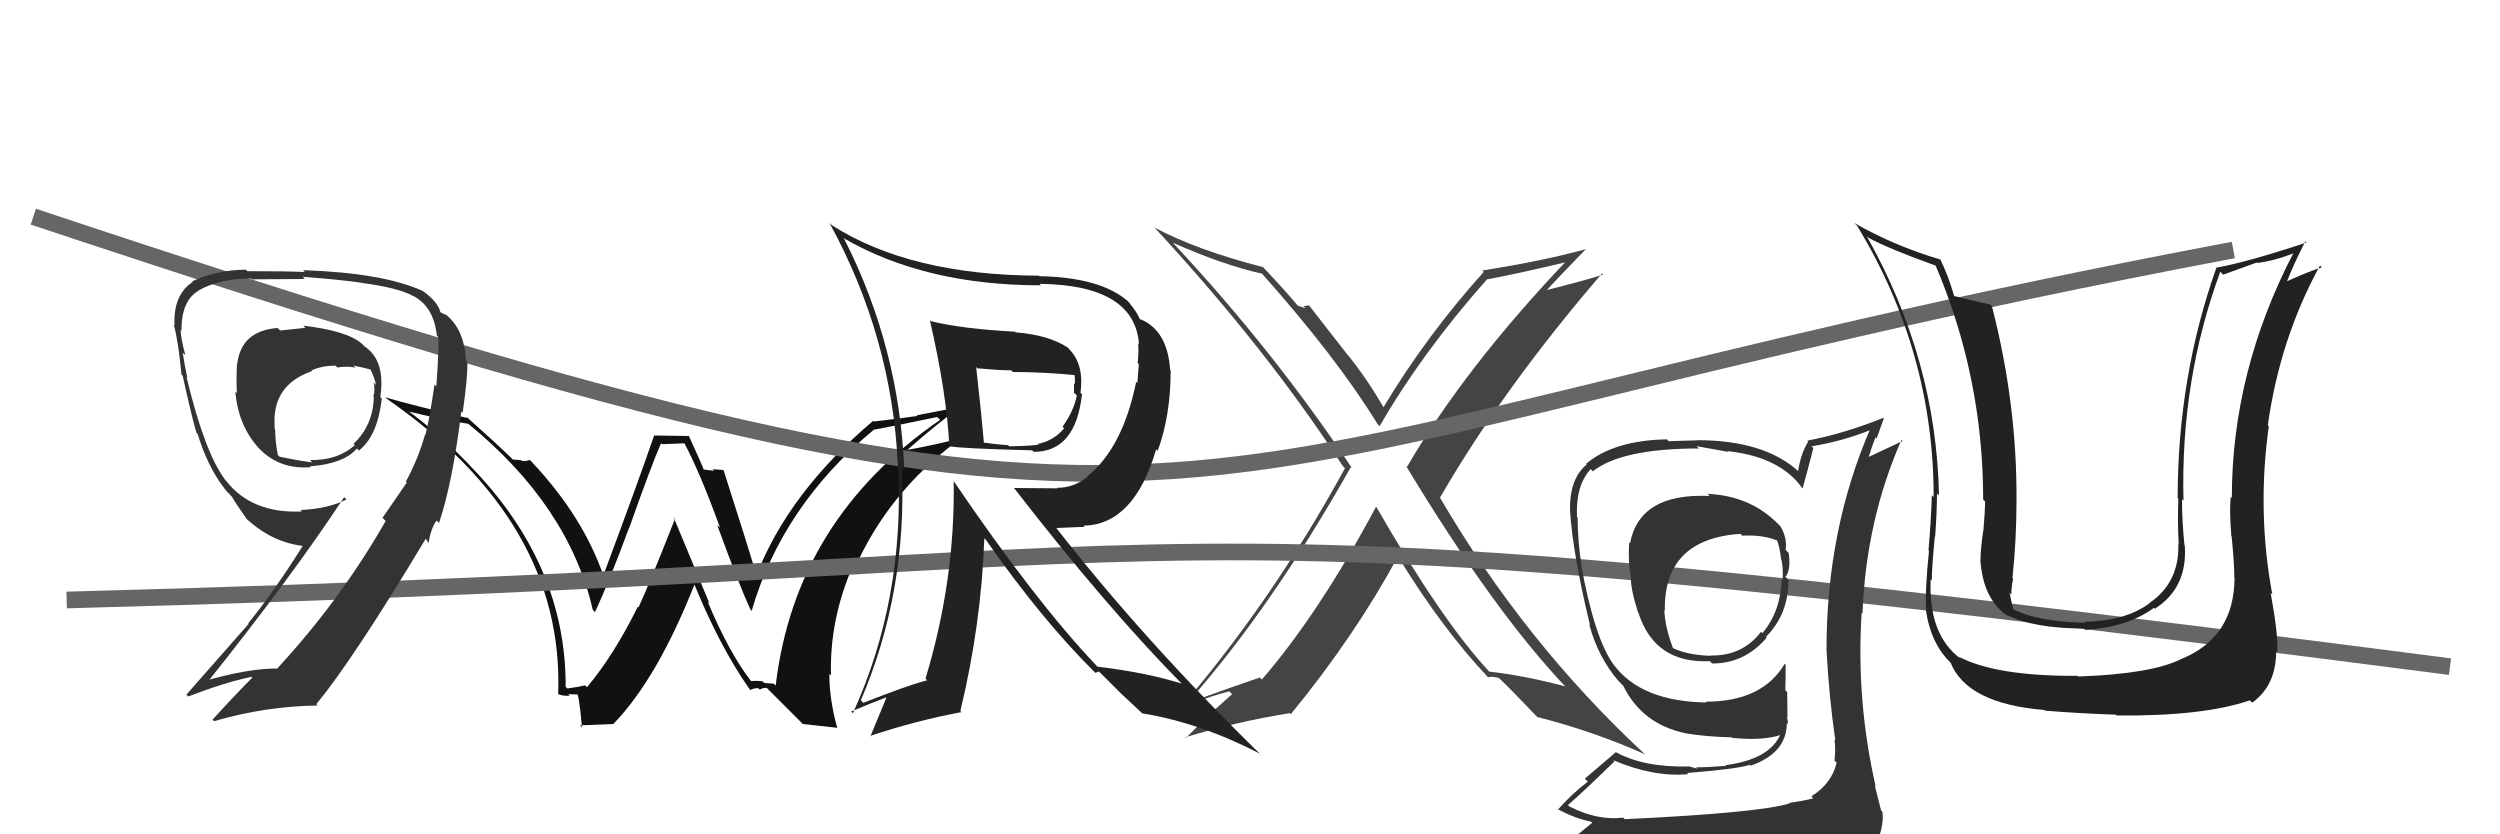
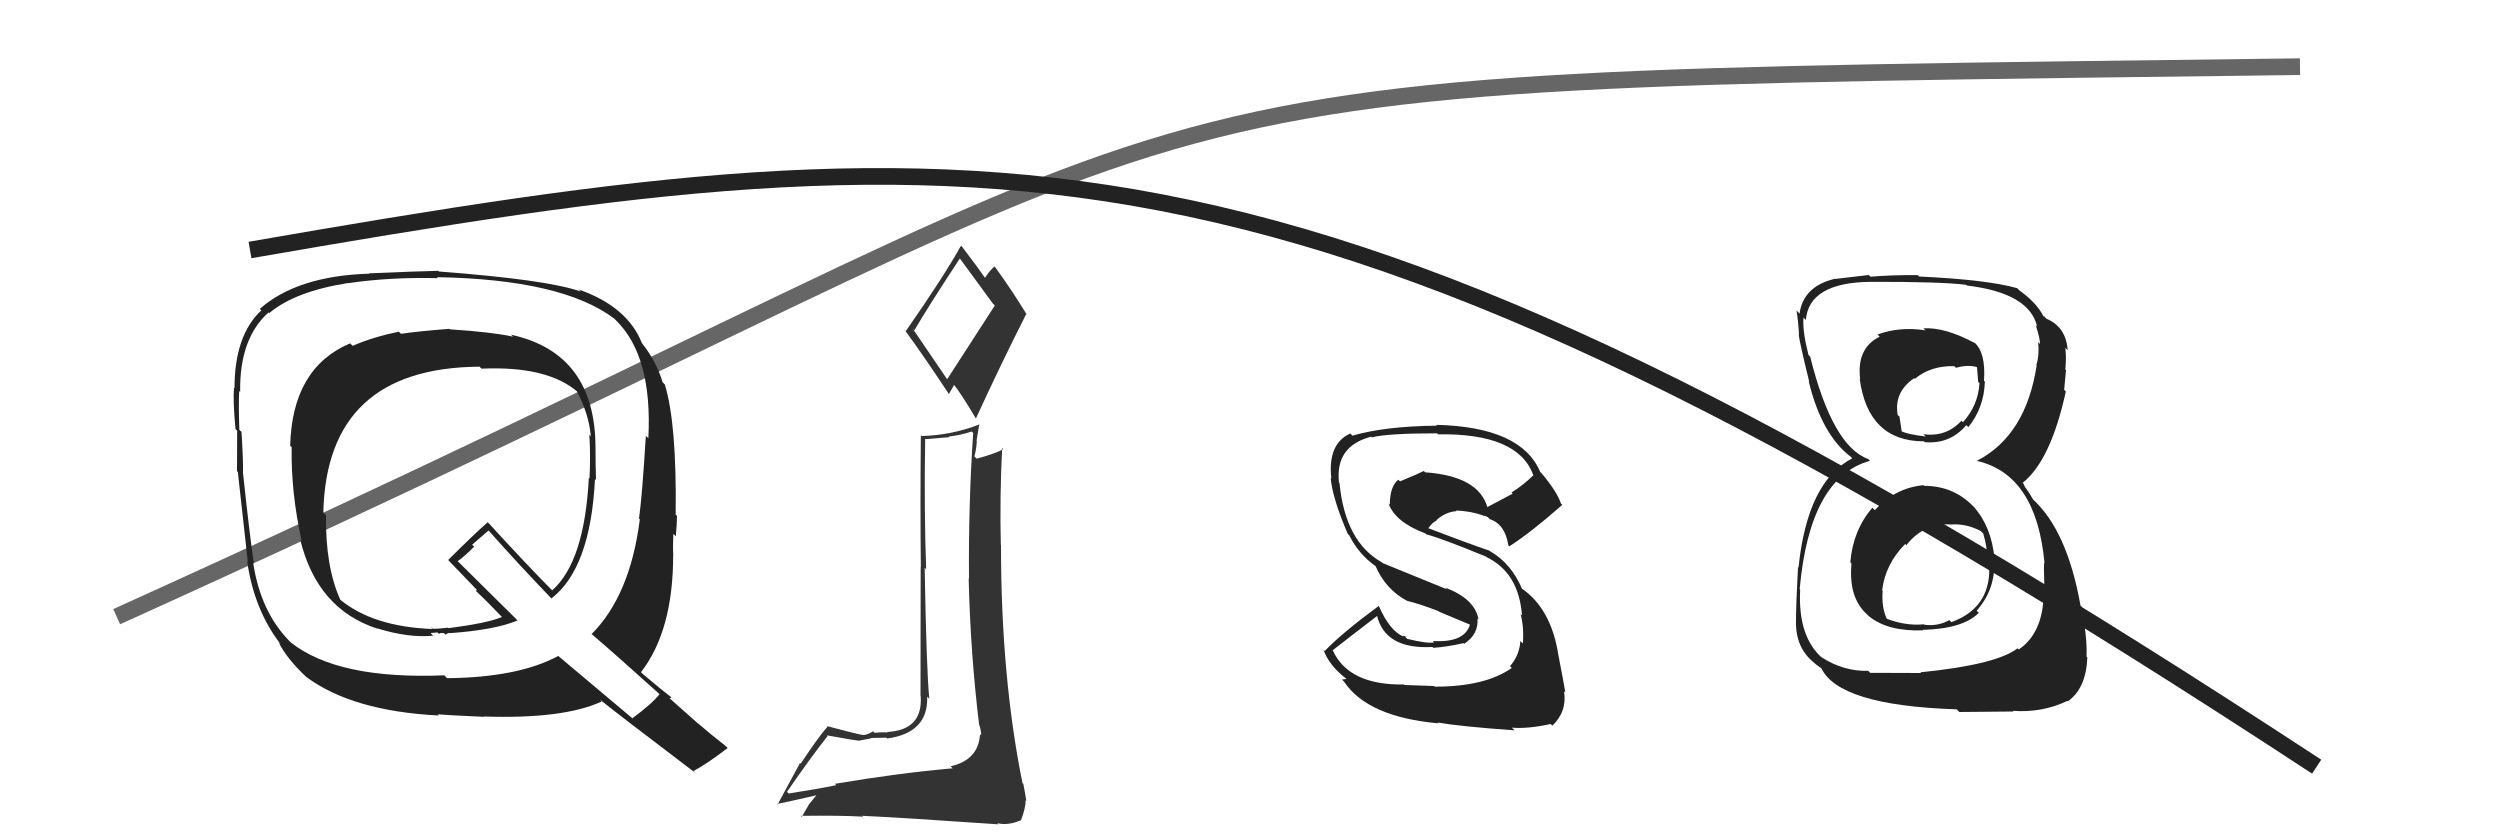
<svg xmlns="http://www.w3.org/2000/svg" width="150" height="50" viewBox="0,0,150,50">
-   <path fill="#444" d="M82.64 30.49L82.52 30.37L82.56 30.41Q79.14 36.81 75.71 40.77L75.76 40.82L75.59 40.65Q73.89 41.23 71.45 42.11L71.46 42.11L71.37 42.03Q76.30 36.44 81.05 28.03L81.13 28.10L81.12 28.09Q76.42 21.04 70.45 14.65L70.39 14.58L70.36 14.56Q73.44 15.92 75.72 16.42L75.59 16.29L75.73 16.43Q80.22 21.48 82.65 25.44L82.76 25.55L82.78 25.57Q85.31 21.17 89.23 16.75L89.18 16.70L89.24 16.76Q90.85 16.47 94.05 15.71L93.95 15.61L93.99 15.65Q87.89 22.07 84.42 28.01L84.36 27.94L84.36 27.95Q89.69 36.78 94.07 41.35L93.95 41.23L93.90 41.18Q91.46 40.53 89.37 40.30L89.33 40.27L89.36 40.30Q86.52 37.26 82.60 30.45ZM89.14 40.50L89.16 40.51L89.29 40.64Q89.47 40.56 89.93 40.68L90.00 40.74L90.02 40.76Q90.81 41.52 92.33 43.12L92.30 43.08L92.24 43.02Q95.65 43.89 98.70 45.26L98.72 45.27L98.72 45.28Q91.46 38.55 86.36 29.79L86.42 29.86L86.41 29.84Q90.22 23.26 96.12 16.41L96.14 16.43L96.19 16.48Q94.58 16.97 92.41 17.50L92.47 17.56L92.58 17.66Q93.42 16.72 95.17 14.93L95.09 14.85L95.18 14.94Q92.62 15.65 88.93 16.23L89.00 16.29L89.02 16.32Q85.60 20.12 83.01 24.43L83.00 24.42L83.00 24.42Q82.07 22.80 80.89 21.32L80.83 21.26L78.54 18.32L78.21 18.37L78.34 18.50Q78.10 18.41 77.87 18.34L77.86 18.33L77.86 18.33Q77.16 17.48 75.68 15.92L75.66 15.90L75.79 16.03Q71.85 15.02 69.26 13.65L69.22 13.61L69.24 13.62Q75.99 20.91 80.56 27.95L80.67 28.07L80.70 28.09Q76.22 36.29 70.47 42.88L70.43 42.83L70.38 42.79Q71.62 42.05 73.75 41.48L73.93 41.65L72.48 42.94L72.49 42.96Q72.48 42.95 71.15 44.28L71.14 44.27L71.11 44.24Q74.23 43.29 77.39 42.79L77.32 42.73L77.45 42.85Q81.29 38.16 83.87 33.40L83.91 33.44L83.90 33.43Q86.57 37.77 89.27 40.62Z" />
-   <path fill="#111" d="M45.18 40.99L45.14 40.95L45.08 40.89Q43.75 39.18 42.46 36.10L42.57 36.21L40.43 31.07L40.50 31.13Q38.92 35.15 38.31 36.44L38.21 36.34L38.27 36.40Q36.82 39.33 35.22 41.23L35.22 41.24L35.11 41.12Q34.81 41.20 34.04 41.31L34.10 41.36L33.94 41.21Q33.97 33.81 28.14 27.88L28.28 28.01L28.21 27.94Q26.40 26.05 24.38 24.57L24.43 24.62L24.49 24.68Q26.23 25.12 28.10 25.43L28.11 25.45L28.10 25.43Q34.13 30.36 35.57 36.60L35.57 36.59L35.70 36.73Q36.57 34.85 37.75 31.65L37.73 31.63L37.76 31.66Q39.09 27.89 39.66 26.60L39.71 26.65L41.07 26.60L41.06 26.59Q42.02 28.39 43.20 31.66L43.18 31.64L43.03 31.50Q44.37 35.15 45.02 36.56L45.00 36.54L45.10 36.65Q46.93 30.37 52.41 25.80L52.30 25.69L52.40 25.79Q53.50 25.59 56.24 25.02L56.26 25.05L56.41 25.19Q47.72 31.16 46.54 41.14L46.43 41.02L45.86 40.98L45.76 40.88Q45.40 40.83 45.06 40.87ZM48.16 43.44L50.25 43.67L50.23 43.65Q49.76 41.96 49.76 40.43L49.79 40.46L49.86 40.53Q49.76 37.20 51.17 33.96L51.19 33.98L51.29 34.08Q53.29 29.57 57.40 26.49L57.35 26.44L57.29 26.38Q56.12 26.69 54.25 27.03L54.20 26.98L54.32 27.10Q56.24 25.40 57.53 24.49L57.48 24.44L55.00 24.92L55.03 24.96Q53.77 25.14 52.43 25.29L52.50 25.35L52.39 25.25Q47.30 29.55 45.36 34.58L45.35 34.58L45.43 34.65Q44.79 32.49 43.42 28.23L43.35 28.16L43.39 28.20Q43.01 28.16 42.75 28.16L42.84 28.25L42.22 28.17L42.22 28.17Q42.12 27.88 41.32 26.13L41.35 26.16L39.27 26.13L39.25 26.12Q38.29 28.92 36.19 34.55L36.32 34.68L36.22 34.58Q34.99 30.99 31.90 27.71L31.72 27.53L31.78 27.59Q31.61 27.69 31.31 27.65L31.27 27.61L30.77 27.57L30.66 27.46Q29.75 26.58 27.96 24.98L28.07 25.10L28.05 25.08Q24.80 24.34 23.12 23.84L23.20 23.92L23.20 23.92Q33.87 31.32 33.49 41.64L33.63 41.78L33.50 41.65Q33.82 41.78 34.18 41.74L34.20 41.76L34.10 41.65Q34.51 41.67 34.70 41.67L34.77 41.73L34.59 41.56Q34.73 41.54 34.92 43.64L34.80 43.52L36.82 43.44L36.81 43.43Q39.47 40.68 41.72 34.94L41.73 34.95L41.54 34.76Q43.11 38.69 44.98 41.36L45.00 41.38L45.02 41.40Q45.24 41.28 45.50 41.29L45.60 41.39L45.59 41.38Q45.73 41.27 46.00 41.27L46.01 41.28L48.10 43.37Z" />
-   <path d="M4 36 C80 34,62 29,147 40" stroke="#666" fill="none" />
-   <path d="M2 13 C77 38,65 28,134 15" stroke="#666" fill="none" />
-   <path fill="#333" d="M18.29 19.64L18.33 19.67L16.81 19.83L16.66 19.68Q14.46 19.84 14.23 21.86L14.26 21.89L14.22 21.84Q14.17 22.59 14.21 23.58L14.13 23.51L14.12 23.50Q14.30 25.58 15.56 26.92L15.52 26.88L15.51 26.87Q16.75 28.19 18.66 28.03L18.60 27.98L18.61 27.98Q20.65 27.82 21.41 26.91L21.54 27.03L21.54 27.03Q22.65 26.16 22.91 23.92L22.85 23.85L22.82 23.82Q23.14 21.63 21.88 20.79L21.86 20.77L21.73 20.64Q20.86 19.85 18.20 19.54ZM24.36 28.91L24.41 28.95L22.95 31.07L23.14 31.26Q20.41 36.03 16.64 40.10L16.53 40.00L16.65 40.11Q14.85 40.10 12.14 40.90L12.33 41.09L12.33 41.08Q17.49 34.63 20.65 29.83L20.66 29.84L20.79 29.97Q19.67 30.53 18.03 30.60L18.03 30.61L18.12 30.69Q15.09 30.82 13.56 28.84L13.46 28.74L13.51 28.78Q12.29 27.19 11.19 22.62L11.11 22.54L11.24 22.67Q11.11 22.09 10.96 21.16L11.06 21.25L11.12 21.31Q10.84 20.26 10.84 19.80L10.81 19.77L10.89 19.85Q10.87 18.04 11.93 17.43L11.88 17.37L11.93 17.42Q13.19 16.71 15.06 16.71L15.15 16.79L15.11 16.76Q18.29 16.74 18.29 16.74L18.33 16.78L18.16 16.61Q20.46 16.78 21.71 16.97L21.72 16.97L21.73 16.98Q23.88 17.26 24.79 17.76L24.76 17.73L24.78 17.75Q26.02 18.38 26.21 20.13L26.33 20.25L26.28 20.20Q26.37 20.52 26.18 23.18L26.09 23.09L26.07 23.07Q25.75 25.27 25.52 26.11L25.52 26.10L25.50 26.08Q25.11 27.49 24.35 28.90ZM26.24 31.28L26.22 31.25L26.34 31.38Q27.15 28.99 27.68 24.69L27.68 24.69L27.76 24.76Q28.07 22.60 28.04 21.73L27.94 21.63L27.95 21.65Q27.88 19.75 26.70 18.83L26.76 18.90L26.38 18.71L26.43 18.75Q26.27 18.09 25.35 17.45L25.32 17.41L25.37 17.46Q22.98 16.37 18.18 16.21L18.15 16.18L18.29 16.32Q17.28 16.27 14.85 16.27L14.78 16.21L14.76 16.18Q13.02 16.19 11.53 16.88L11.60 16.94L11.57 16.91Q10.39 17.68 10.47 19.50L10.51 19.55L10.42 19.46Q10.70 20.46 10.89 22.48L10.91 22.49L10.96 22.54Q11.53 25.13 11.79 25.97L11.70 25.88L11.86 26.04Q12.42 27.89 13.37 29.18L13.35 29.16L13.39 29.20Q13.52 29.41 13.90 29.79L14.03 29.91L13.92 29.81Q14.16 30.24 14.81 31.15L14.87 31.22L14.77 31.11Q16.35 32.58 18.30 32.77L18.24 32.72L18.21 32.68Q16.45 35.49 14.89 37.40L14.92 37.43L11.18 41.68L11.29 41.79Q13.46 40.95 15.09 40.61L15.10 40.62L15.14 40.66Q14.31 41.47 12.75 43.18L12.71 43.14L12.84 43.27Q15.94 42.37 19.06 42.33L18.88 42.15L18.98 42.25Q21.20 39.56 25.54 32.33L25.60 32.39L25.66 32.52L25.71 32.58Q25.85 31.72 26.19 31.23ZM20.19 22.00L20.22 22.02L20.24 22.05Q20.87 21.95 21.33 22.06L21.26 22.00L21.21 21.94Q21.85 22.06 22.23 22.17L22.34 22.28L22.23 22.17Q22.48 22.68 22.56 23.10L22.42 22.96L22.42 22.96Q22.52 23.41 22.40 23.79L22.49 23.87L22.43 23.81Q22.39 25.52 21.21 26.63L21.23 26.65L21.29 26.71Q20.24 27.64 18.60 27.60L18.76 27.76L18.75 27.74Q18.29 27.71 16.77 27.40L16.72 27.35L16.67 27.30Q16.51 26.49 16.51 25.77L16.42 25.69L16.48 25.74Q16.47 25.54 16.47 25.31L16.38 25.22L16.47 25.32Q16.43 23.07 18.71 22.27L18.72 22.27L18.68 22.23Q19.30 21.94 20.14 21.94Z" />
-   <path fill="#222" d="M55.77 19.19L55.68 19.09L55.79 19.21Q56.80 23.57 56.96 26.77L57.12 26.93L56.96 26.77Q57.55 26.91 61.93 27.02L61.85 26.94L62.02 27.11Q64.54 27.12 64.92 23.65L64.83 23.57L64.83 23.57Q65.06 21.85 64.14 20.94L64.17 20.96L64.06 20.85Q62.92 20.10 60.94 19.94L60.77 19.78L60.90 19.90Q57.72 19.73 55.85 19.27ZM57.09 28.74L57.14 28.78L57.22 28.86Q57.32 34.79 55.53 40.72L55.61 40.80L55.62 40.82Q54.39 41.14 51.80 42.17L51.80 42.17L51.65 42.02Q54.45 35.49 54.11 28.03L54.28 28.21L54.26 28.19Q53.96 20.84 50.65 14.33L50.66 14.35L50.60 14.28Q55.49 17.12 62.46 17.12L62.35 17.01L62.37 17.03Q68.07 17.10 68.34 20.64L68.37 20.67L68.29 20.59Q68.33 21.17 68.26 21.77L68.33 21.85L68.24 22.98L68.17 22.91Q67.37 26.86 65.24 28.58L65.34 28.69L65.26 28.60Q64.44 29.27 63.41 29.27L63.45 29.30L60.84 29.28L60.84 29.28Q66.50 36.58 71.03 41.15L71.02 41.13L70.91 41.02Q68.78 40.35 65.85 40.00L65.87 40.03L65.79 39.94Q62.12 36.08 57.21 28.85ZM65.72 40.37L65.72 40.37L65.94 40.29L67.23 41.58L67.37 41.71Q67.86 42.17 68.51 42.78L68.52 42.79L68.53 42.80Q72.03 43.37 75.61 45.23L75.65 45.27L75.70 45.33Q68.75 38.56 63.34 31.63L63.39 31.68L65.08 31.61L65.01 31.54Q68.04 31.49 69.37 26.96L69.54 27.14L69.46 27.05Q70.24 24.94 70.24 22.23L70.17 22.16L70.21 22.21Q70.05 19.76 68.34 19.12L68.44 19.22L68.39 19.17Q68.28 18.80 67.71 18.11L67.74 18.14L67.66 18.06Q66.01 16.64 62.36 16.57L62.45 16.66L62.34 16.54Q54.58 16.51 49.89 13.50L49.93 13.53L49.77 13.38Q53.52 20.22 53.87 27.91L53.94 27.98L53.89 27.93Q54.29 35.95 51.17 42.80L51.24 42.86L51.07 42.69Q52.35 42.15 53.15 41.85L53.18 41.87L52.22 44.19L52.19 44.16Q55.02 43.22 57.68 42.73L57.72 42.76L57.62 42.66Q58.87 37.51 59.06 32.30L59.12 32.36L59.16 32.40Q62.52 37.20 65.68 40.33ZM64.43 22.41L64.49 22.46L64.47 22.44Q64.50 22.70 64.50 23.04L64.44 22.99L64.44 23.56L64.61 23.73Q64.43 24.65 63.75 25.61L63.75 25.61L63.85 25.70Q63.22 26.44 62.30 26.63L62.24 26.57L62.32 26.66Q62.15 26.75 60.55 26.78L60.56 26.79L60.48 26.71Q59.82 26.67 58.98 26.55L59.10 26.67L59.04 26.61Q58.91 25.07 58.57 22.02L58.68 22.14L58.64 22.10Q59.98 22.22 60.66 22.22L60.64 22.19L60.77 22.32Q62.59 22.32 64.53 22.51Z" />
-   <path fill="#222" d="M134.20 34.79L134.18 34.78L134.07 34.67Q134.06 38.23 130.90 39.53L130.85 39.48L130.90 39.53Q129.10 40.44 124.69 40.59L124.64 40.54L124.65 40.55Q119.77 40.58 117.52 39.40L117.61 39.49L117.66 39.54Q115.69 38.10 115.84 34.75L115.82 34.73L115.91 34.82Q115.90 34.16 116.09 32.18L116.16 32.26L116.11 32.20Q116.22 30.60 116.22 29.61L116.33 29.72L116.34 29.73Q116.18 21.58 112.00 14.16L112.09 14.25L112.10 14.26Q113.23 14.89 116.20 15.96L116.22 15.98L116.11 15.87Q118.99 22.60 118.99 29.98L119.11 30.10L119.11 30.10Q119.10 30.70 119.00 31.88L118.99 31.86L118.99 31.86Q118.83 32.98 118.83 33.59L118.86 33.62L118.82 33.58Q118.98 36.02 120.54 37.01L120.38 36.86L120.43 36.91Q122.07 37.71 125.04 37.71L125.01 37.68L125.12 37.79Q127.61 37.65 129.24 36.47L129.41 36.63L129.30 36.52Q131.25 35.27 131.09 32.76L131.08 32.74L131.07 32.73Q130.92 31.29 130.92 29.96L130.98 30.01L131.01 30.05Q130.82 22.81 133.22 16.30L133.39 16.48L135.41 15.75L135.43 15.78Q136.55 15.63 137.65 15.18L137.51 15.03L137.62 15.15Q133.91 22.29 133.91 29.87L133.85 29.80L133.85 29.81Q133.75 30.54 133.88 32.17L133.90 32.20L133.90 32.19Q134.06 33.86 134.06 34.66ZM136.15 35.49L136.20 35.54L136.34 35.68Q135.41 30.67 136.13 25.57L136.03 25.48L136.07 25.51Q136.80 20.31 139.20 15.93L139.22 15.95L139.31 16.04Q138.61 16.25 137.16 16.90L137.06 16.79L137.20 16.94Q137.53 16.04 138.32 14.48L138.34 14.50L138.39 14.55Q134.88 15.72 132.98 16.06L132.90 15.99L132.98 16.07Q130.66 22.62 130.66 29.89L130.63 29.86L130.70 29.93Q130.65 31.24 130.72 32.65L130.68 32.61L130.70 32.63Q130.77 34.95 128.98 36.17L128.96 36.14L128.99 36.18Q127.54 37.27 125.03 37.31L125.15 37.43L125.08 37.37Q122.19 37.29 120.74 36.53L120.80 36.59L120.81 36.60Q120.66 36.03 120.58 35.57L120.57 35.56L120.68 35.67Q120.68 35.21 120.79 34.72L120.69 34.61L120.75 34.67Q120.99 32.36 120.99 30.04L121.00 30.05L120.99 30.04Q121.03 24.25 119.51 18.35L119.55 18.40L119.42 18.27Q118.65 18.11 117.24 17.76L117.28 17.80L117.26 17.79Q116.88 16.49 116.42 15.57L116.41 15.56L116.42 15.57Q113.65 14.75 111.26 13.38L111.37 13.49L111.43 13.55Q116.02 21.11 116.02 29.83L115.96 29.76L115.91 29.72Q115.86 31.31 115.71 33.02L115.88 33.19L115.74 33.05Q115.49 35.43 115.57 36.61L115.68 36.73L115.55 36.59Q115.86 38.69 117.11 39.83L117.04 39.76L117.03 39.75Q118.02 42.22 122.66 42.60L122.60 42.54L122.70 42.64Q124.81 42.81 126.94 42.88L126.86 42.80L126.99 42.93Q132.21 42.98 134.99 42.02L135.00 42.03L135.13 42.16Q136.57 41.13 136.57 39.07L136.63 39.13L136.64 39.14Q136.70 38.06 136.24 35.59Z" />
-   <path fill="#333" d="M102.55 29.73L102.45 29.63L102.58 29.76Q98.38 29.56 97.80 32.60L97.75 32.55L97.75 32.55Q97.67 33.72 97.86 34.60L97.70 34.44L97.85 34.59Q97.83 35.33 98.28 36.74L98.17 36.63L98.30 36.75Q99.27 39.82 102.59 39.67L102.65 39.73L102.73 39.81Q104.67 39.82 106.01 38.25L106.00 38.25L105.96 38.21Q107.31 36.85 107.31 34.80L107.14 34.63L107.12 34.61Q107.47 34.23 107.32 33.17L107.25 33.11L107.14 32.99Q107.24 32.25 106.82 31.57L106.73 31.48L106.72 31.47Q105.03 29.74 102.44 29.63ZM107.31 48.12L107.48 48.30L107.39 48.20Q105.56 48.77 97.49 49.15L97.56 49.22L97.39 49.06Q95.83 49.24 94.19 48.40L94.22 48.44L94.08 48.30Q95.04 47.47 96.87 45.68L96.81 45.62L96.80 45.61Q99.20 46.64 101.29 46.45L101.23 46.38L101.22 46.38Q104.16 46.15 105.00 45.89L105.10 45.99L105.05 45.94Q107.21 45.17 107.21 43.38L107.26 43.43L107.28 43.45Q107.28 43.23 107.21 43.00L107.25 43.03L107.23 41.53L107.12 41.42Q107.14 40.68 107.14 39.88L107.11 39.86L107.08 39.83Q105.74 42.10 102.35 42.10L102.33 42.08L102.40 42.15Q98.46 42.09 96.82 39.88L96.74 39.80L96.82 39.88Q95.67 38.31 94.87 33.89L94.91 33.93L94.89 33.92Q94.66 32.46 94.66 31.06L94.52 30.92L94.62 31.02Q94.53 29.14 95.44 28.15L95.48 28.18L95.57 28.28Q97.29 26.91 101.93 26.91L101.80 26.77L103.69 27.11L103.66 27.07Q106.85 27.41 108.18 29.35L108.21 29.38L108.15 29.32Q108.38 28.53 108.80 26.89L108.80 26.88L108.69 26.78Q110.60 26.47 112.35 25.75L112.37 25.77L112.25 25.65Q109.59 31.75 109.59 38.98L109.64 39.03L109.59 38.99Q109.74 41.80 110.12 44.43L110.11 44.41L110.07 44.38Q110.15 44.95 110.07 45.64L110.18 45.74L110.20 45.76Q109.90 47.02 108.68 47.78L108.72 47.82L108.79 47.90Q108.19 48.06 107.36 48.17ZM110.33 51.11L110.47 51.24L110.31 51.08Q111.94 51.31 112.70 50.35L112.62 50.28L112.69 50.35Q113.05 49.41 112.94 48.69L112.90 48.66L112.86 48.61Q112.68 47.90 112.49 47.14L112.63 47.27L112.54 47.19Q111.36 42.01 111.70 36.75L111.66 36.71L111.75 36.81Q111.96 31.23 114.09 26.39L114.16 26.46L112.09 27.43L112.11 27.46Q112.30 26.81 112.53 26.24L112.60 26.30L113.03 25.10L113.00 25.07Q110.64 26.02 108.43 26.44L108.53 26.54L108.49 26.50Q108.04 27.23 107.89 28.26L107.99 28.36L107.91 28.28Q105.85 26.41 101.82 26.41L101.82 26.42L100.12 26.47L100.02 26.36Q96.84 26.42 95.16 27.83L95.08 27.74L95.20 27.87Q94.16 28.73 94.20 30.64L94.34 30.78L94.20 30.64Q94.37 33.25 95.40 37.51L95.45 37.56L95.35 37.46Q95.89 39.45 97.11 40.86L97.04 40.79L97.39 41.14L97.32 41.07L97.39 41.14Q98.53 43.45 101.12 43.99L101.15 44.02L101.13 44.00Q102.44 44.21 103.89 44.24L103.95 44.31L103.92 44.27Q105.81 44.46 106.88 44.08L106.70 43.90L106.84 44.03Q106.20 45.56 103.53 45.91L103.49 45.86L103.57 45.95Q102.44 46.04 101.76 46.04L101.85 46.12L101.32 45.98L101.33 45.99Q98.58 46.05 96.90 45.10L96.94 45.14L95.09 46.72L95.27 46.90Q94.32 47.62 93.48 48.57L93.50 48.59L93.45 48.54Q94.47 49.10 95.46 49.30L95.53 49.37L94.57 50.15L94.65 50.24Q97.34 51.28 102.97 51.28L102.95 51.27L103.21 51.30L103.26 51.35Q106.77 51.24 110.35 51.12ZM104.44 32.05L104.36 31.96L104.53 32.14Q105.83 32.07 106.75 32.48L106.62 32.35L106.59 32.32Q106.79 32.83 106.86 33.52L106.95 33.60L106.86 33.52Q107.00 33.92 106.96 34.83L106.98 34.85L106.90 34.77Q106.84 36.69 105.74 37.99L105.71 37.95L105.66 37.91Q104.54 39.37 102.63 39.33L102.57 39.27L102.65 39.35Q101.23 39.30 100.39 38.89L100.31 38.80L100.37 38.86Q99.90 37.63 99.86 36.60L99.89 36.63L99.89 36.63Q99.82 32.34 104.43 32.03Z" />
+   <path d="M7 37 C80 4,59 5,138 4" stroke="#666" fill="none" />
+   <path d="M15 15 C61 7,78 6,139 46" stroke="#222" fill="none" />
+   <path fill="#222" d="M86.04 41.16L86.04 41.16L84.27 41.10L84.23 41.07Q80.90 41.12 79.95 38.99L79.94 38.98L79.97 39.01Q81.21 38.04 82.65 36.94L82.65 36.93L82.61 36.90Q83.09 38.97 85.94 38.82L85.95 38.82L85.99 38.87Q86.78 38.82 87.81 38.59L87.75 38.53L87.85 38.63Q88.72 38.06 88.65 37.11L88.65 37.11L88.71 37.17Q88.51 35.95 86.73 35.26L86.82 35.36L82.97 33.79L82.93 33.75Q80.71 32.52 80.37 28.98L80.25 28.86L80.34 28.95Q80.10 26.77 82.27 26.20L82.31 26.24L82.32 26.24Q83.25 26.00 86.22 26.00L86.26 26.04L86.28 26.06Q91.07 25.98 91.99 28.49L92.06 28.56L92.01 28.51Q91.41 29.10 90.69 29.55L90.76 29.62L89.21 30.44L89.26 30.49Q88.75 28.57 85.52 28.34L85.51 28.34L85.43 28.26Q85.03 28.46 84.00 28.88L83.89 28.77L83.90 28.78Q83.39 29.18 83.39 30.29L83.41 30.31L83.31 30.20Q83.70 31.32 85.53 32.01L85.58 32.06L85.58 32.06Q86.50 32.30 89.17 33.40L89.31 33.54L89.20 33.43Q91.13 34.37 91.32 36.93L91.23 36.84L91.23 36.83Q91.45 37.62 91.37 38.61L91.28 38.52L91.22 38.46Q91.17 39.32 90.60 39.97L90.75 40.12L90.70 40.08Q89.12 41.20 86.08 41.20ZM90.87 43.82L90.75 43.70L90.71 43.66Q91.67 43.74 93.04 43.44L93.00 43.40L93.14 43.54Q94.04 42.68 93.84 41.47L94.02 41.64L93.92 41.54Q93.82 40.94 93.51 39.34L93.46 39.29L93.51 39.34Q93.08 36.52 91.29 35.30L91.25 35.25L91.32 35.32Q90.66 33.79 89.40 33.07L89.48 33.15L89.37 33.04Q88.12 32.62 85.64 31.67L85.73 31.75L85.69 31.71Q85.93 31.35 86.20 31.23L86.19 31.22L86.18 31.21Q86.74 30.71 87.39 30.67L87.34 30.62L87.35 30.63Q88.21 30.66 88.97 30.92L89.04 30.99L89.07 31.10L89.02 30.93L89.33 31.05L89.23 30.99L89.39 31.15Q90.30 31.45 90.50 32.71L90.49 32.71L90.56 32.78Q91.84 31.96 93.74 30.29L93.84 30.39L93.65 30.20Q93.44 29.52 92.45 28.34L92.47 28.37L92.41 28.31Q91.27 25.61 86.17 25.49L86.31 25.63L86.22 25.54Q83.12 25.57 81.14 26.14L81.05 26.04L81.02 26.01Q79.65 26.62 79.88 28.72L79.86 28.70L79.84 28.68Q79.96 29.94 80.87 32.04L81.01 32.17L80.95 32.11Q81.52 33.26 82.55 33.98L82.52 33.94L82.53 33.96Q83.14 35.37 84.44 36.06L84.41 36.03L84.43 36.05Q85.35 36.29 86.31 36.67L86.34 36.70L88.30 37.52L88.21 37.43Q87.91 38.58 85.97 38.46L86.04 38.53L86.05 38.54Q85.65 38.63 84.43 38.33L84.29 38.19L84.44 38.19L84.18 38.15L84.22 38.20Q83.39 37.86 82.74 36.38L82.71 36.34L82.72 36.36Q80.59 37.92 79.48 39.06L79.56 39.14L79.41 38.99Q79.74 39.92 80.77 40.72L80.78 40.74L80.52 40.77L80.65 40.91Q82.07 43.02 86.30 43.40L86.25 43.35L86.25 43.35Q87.63 43.59 90.87 43.82Z" />
+   <path fill="#333" d="M50.10 47.04L50.11 47.05L50.17 47.11Q49.23 47.31 47.32 47.61L47.38 47.67L47.22 47.51Q48.63 45.46 49.66 44.16L49.62 44.13L49.61 44.12Q51.39 44.44 51.54 44.44L51.48 44.39L51.54 44.44Q51.74 44.41 52.27 44.30L52.33 44.36L52.25 44.28Q52.99 44.26 53.18 44.26L53.27 44.34L53.23 44.31Q55.71 43.97 55.63 41.80L55.78 41.95L55.76 41.93Q55.59 40.31 55.48 34.07L55.60 34.19L55.57 34.16Q55.44 30.53 55.51 26.38L55.49 26.35L56.97 26.23L56.93 26.19Q57.62 26.12 58.30 25.89L58.25 25.84L58.39 25.98Q58.10 30.34 58.14 34.72L58.23 34.81L58.12 34.70Q58.22 39.13 58.75 43.51L58.62 43.37L58.77 43.53Q58.87 43.85 58.87 44.12L58.80 44.06L58.80 44.06Q58.71 45.60 57.03 45.98L57.06 46.00L57.16 46.10Q53.93 46.38 50.09 47.03ZM56.88 22.83L54.77 19.73L54.86 19.82Q55.76 18.29 57.59 15.51L57.65 15.57L57.60 15.52Q58.23 16.38 59.57 18.21L59.69 18.33L56.82 22.77ZM59.99 49.54L60.02 49.57L59.84 49.39Q60.49 49.55 61.26 49.21L61.24 49.20L61.26 49.22Q61.54 48.47 61.54 48.02L61.52 47.99L61.58 48.05Q61.52 47.65 61.40 47.04L61.40 47.03L61.35 46.99Q60.06 40.63 60.06 32.71L60.15 32.80L60.05 32.70Q59.98 29.77 60.13 26.88L60.26 27.01L60.20 26.95Q59.74 27.21 58.60 27.52L58.63 27.55L58.46 27.38Q58.58 27.00 58.61 26.47L58.59 26.45L58.76 25.44L58.78 25.46Q57.08 26.12 55.29 26.16L55.26 26.12L55.25 26.12Q55.21 30.45 55.25 34.03L55.24 34.02L55.23 41.74L55.24 41.75Q55.39 43.81 53.22 43.92L53.13 43.83L53.26 43.96Q52.99 43.91 52.47 43.97L52.51 44.01L52.38 43.88Q52.04 44.10 51.77 44.10L51.71 44.04L51.76 44.10Q51.20 43.99 49.64 43.57L49.63 43.57L49.66 43.59Q49.15 44.15 48.04 45.82L48.00 45.78L46.65 48.28L46.62 48.24Q47.50 48.06 49.14 47.68L49.07 47.61L48.54 48.26L48.11 49.01L48.05 48.95Q50.46 48.92 51.79 49.00L51.66 48.87L51.75 48.95Q53.97 49.05 59.91 49.46ZM56.87 23.58L56.93 23.65L57.25 23.09L57.19 23.03Q57.61 23.52 58.56 25.12L58.53 25.10L58.55 25.12Q60.01 21.93 61.57 18.85L61.64 18.91L61.63 18.91Q60.66 17.33 59.71 16.03L59.62 15.94L59.67 15.99Q59.43 16.17 59.08 16.70L59.12 16.73L59.23 16.85Q58.72 16.11 57.73 14.81L57.66 14.74L57.66 14.74Q56.67 16.53 54.34 19.88L54.18 19.72L54.31 19.84Q55.22 21.06 56.94 23.65Z" />
+   <path fill="#222" d="M26.99 19.76L26.84 19.61L26.96 19.73Q25.02 19.88 24.06 20.03L23.98 19.95L23.93 19.90Q22.38 20.22 21.16 20.75L21.10 20.69L21.01 20.60Q17.53 22.07 17.41 26.75L17.50 26.83L17.50 26.83Q17.45 29.53 18.10 32.46L18.10 32.46L18.01 32.36Q19.02 36.54 22.64 37.72L22.60 37.68L22.62 37.70Q24.54 38.29 25.99 38.14L25.83 37.98L26.25 37.95L26.34 38.03Q26.45 37.95 26.64 37.99L26.65 38.00L26.73 38.08Q26.81 38.01 26.96 37.97L27.10 38.10L26.98 37.99Q29.68 37.80 31.05 37.23L30.93 37.10L27.41 33.62L27.46 33.67Q27.84 33.41 28.45 32.80L28.33 32.68L29.31 31.83L29.36 31.88Q31.05 33.79 33.03 35.85L33.10 35.92L33.08 35.91Q35.43 34.11 35.70 28.74L35.64 28.68L35.76 28.80Q35.73 27.78 35.73 26.86L35.75 26.89L35.73 26.86Q35.72 21.18 30.65 20.08L30.61 20.03L30.78 20.20Q29.50 19.92 26.99 19.76ZM39.68 41.74L39.73 41.79L39.58 41.64Q39.13 42.22 37.95 43.09L37.97 43.12L33.45 39.32L33.49 39.36Q31.09 40.65 26.83 40.69L26.77 40.64L26.66 40.52Q20.26 40.78 17.44 38.54L17.36 38.45L17.42 38.52Q15.64 36.74 15.19 33.77L15.15 33.74L15.23 33.81Q14.96 31.95 14.58 28.37L14.48 28.26L14.58 28.37Q14.60 27.67 14.49 25.91L14.55 25.97L14.36 25.79Q14.31 24.33 14.35 23.46L14.28 23.39L14.41 23.52Q14.36 20.31 16.11 18.75L16.13 18.76L16.15 18.79Q17.70 17.48 20.90 16.98L20.91 17.00L20.90 16.99Q23.39 16.62 26.28 16.69L26.29 16.70L26.21 16.63Q33.74 16.76 36.86 19.12L36.87 19.13L36.97 19.23Q39.16 21.39 38.90 26.30L38.82 26.22L38.75 26.15Q38.53 29.78 38.34 31.11L38.36 31.13L38.39 31.16Q37.81 35.73 35.49 38.05L35.48 38.03L35.46 38.01Q36.97 39.30 39.72 41.78ZM34.75 17.40L34.76 17.40L34.84 17.49Q32.84 16.78 26.33 16.29L26.29 16.24L26.29 16.25Q24.92 16.28 22.14 16.40L22.22 16.48L22.16 16.42Q17.84 16.55 15.59 18.53L15.71 18.65L15.68 18.62Q14.07 20.13 14.07 23.29L14.00 23.22L14.04 23.26Q13.97 24.03 14.13 25.74L14.17 25.78L14.23 25.85Q14.22 27.40 14.22 28.28L14.23 28.28L14.27 28.32Q14.48 30.14 14.87 33.72L14.77 33.62L14.83 33.68Q15.25 36.61 16.85 38.67L16.80 38.62L16.72 38.54Q17.20 39.52 18.42 40.66L18.27 40.51L18.38 40.62Q21.15 42.67 26.33 42.93L26.19 42.79L26.26 42.86Q26.64 42.90 29.04 43.01L28.97 42.95L29.02 42.99Q33.82 43.15 36.10 42.09L36.01 41.99L35.99 41.97Q37.01 42.80 41.73 46.38L41.70 46.35L41.61 46.26Q42.36 45.87 43.66 44.88L43.59 44.81L43.49 44.72Q42.63 44.05 41.83 43.36L41.89 43.42L40.17 41.89L40.29 41.86L40.27 41.83Q39.79 41.47 38.57 40.44L38.63 40.50L38.46 40.33Q40.39 37.84 40.39 33.31L40.53 33.46L40.40 33.32Q40.36 32.87 40.40 32.03L40.51 32.14L40.55 32.18Q40.62 31.38 40.62 30.96L40.55 30.89L40.54 30.87Q40.61 25.43 39.89 23.07L39.85 23.03L39.76 22.94Q39.36 21.63 38.49 20.56L38.62 20.69L38.52 20.60Q37.65 18.39 34.72 17.37ZM28.71 21.94L28.81 22.04L28.89 22.12Q32.86 21.94 34.69 23.54L34.77 23.62L34.61 23.47Q35.33 24.83 35.45 26.16L35.48 26.20L35.36 26.08Q35.44 27.34 35.37 28.71L35.43 28.77L35.33 28.67Q35.07 33.71 33.13 35.42L33.16 35.45L33.17 35.46Q31.71 34.00 29.20 31.26L29.33 31.39L29.27 31.33Q28.45 32.04 26.89 33.60L27.03 33.73L26.89 33.60Q27.47 34.21 28.61 35.39L28.61 35.39L28.56 35.46L28.66 35.56Q29.07 35.93 30.10 37.00L30.18 37.08L30.12 37.02Q29.24 37.39 26.91 37.69L26.88 37.66L26.40 37.71L26.00 37.73L25.83 37.60L25.97 37.74Q22.38 37.61 20.40 35.97L20.41 35.99L20.43 36.01Q19.52 34.03 19.56 30.91L19.42 30.77L19.40 30.76Q19.59 22.07 28.77 22.00Z" />
+   <path fill="#222" d="M115.57 29.27L115.54 29.24L115.41 29.11Q113.71 29.27 112.49 30.61L112.38 30.50L112.34 30.46Q111.17 31.84 111.02 33.74L111.09 33.82L111.09 33.81Q110.89 35.93 112.11 36.94L111.96 36.80L112.13 36.97Q113.27 37.90 115.40 37.82L115.50 37.92L115.37 37.79Q117.78 37.73 118.73 36.77L118.78 36.82L118.60 36.64Q119.77 35.33 119.65 33.50L119.57 33.42L119.67 33.52Q119.49 31.59 118.41 30.39L118.49 30.47L118.50 30.49Q117.28 29.15 115.45 29.15ZM115.54 19.83L115.39 19.68L115.52 19.82Q113.99 19.58 112.65 20.07L112.68 20.10L112.78 20.20Q111.38 20.89 111.61 22.76L111.61 22.76L111.58 22.73Q112.09 26.48 115.44 26.48L115.58 26.62L115.50 26.53Q116.99 26.66 117.98 25.51L118.13 25.66L118.10 25.63Q119.05 24.45 119.09 22.89L119.04 22.85L119.04 22.85Q119.16 21.13 118.44 20.53L118.50 20.59L118.50 20.59Q116.70 19.62 115.40 19.70ZM115.25 40.37L115.26 40.38L112.21 40.37L112.09 40.25Q110.60 40.29 109.27 39.42L109.22 39.37L109.38 39.52Q107.86 38.23 108.01 35.38L108.09 35.46L107.98 35.35Q108.58 28.64 112.20 27.65L112.22 27.67L112.09 27.54Q109.95 26.77 108.61 21.40L108.50 21.29L108.51 21.30Q108.14 19.86 108.21 19.06L108.18 19.02L108.35 19.20Q108.54 16.95 112.23 16.91L112.25 16.93L112.24 16.91Q116.53 16.90 117.97 17.09L118.02 17.14L118.01 17.13Q121.77 17.58 122.23 19.60L122.31 19.68L122.14 19.51Q122.40 20.27 122.40 20.65L122.40 20.64L122.29 20.53Q122.37 21.30 122.18 21.91L122.07 21.80L122.20 21.92Q121.56 26.12 118.63 27.64L118.54 27.56L118.64 27.66Q122.18 28.49 122.67 33.78L122.58 33.69L122.65 33.76Q122.62 33.88 122.66 35.18L122.70 35.22L122.62 35.14Q122.72 37.90 121.12 38.97L121.12 38.96L121.05 38.90Q119.79 39.88 115.22 40.34ZM117.53 42.69L117.56 42.72L120.80 42.69L120.77 42.65Q122.53 42.78 124.05 42.05L123.97 41.97L124.07 42.08Q125.17 41.30 125.24 39.44L125.32 39.52L125.19 39.39Q125.25 38.30 124.87 36.36L124.97 36.47L124.83 36.33Q124.02 31.78 121.92 29.91L122.00 29.99L121.70 29.50L121.50 29.22L121.40 29.01L121.36 28.97Q123.04 27.64 123.95 23.49L123.85 23.39L123.85 23.38Q123.89 23.04 123.96 22.21L124.02 22.26L123.92 22.17Q123.99 21.47 123.92 20.87L124.09 21.04L124.06 21.01Q123.96 19.61 122.78 19.12L122.59 18.93L122.72 19.02L122.61 18.99L122.62 19.00Q122.18 18.11 121.00 17.31L121.12 17.42L121.14 17.40L121.03 17.29Q119.22 16.78 115.15 16.59L115.12 16.56L115.07 16.51Q113.60 16.49 112.23 16.60L112.04 16.42L112.13 16.50Q111.38 16.59 110.08 16.74L109.95 16.60L110.08 16.73Q108.20 17.18 107.97 18.82L107.81 18.65L107.79 18.64Q107.90 19.28 107.94 20.08L107.85 19.99L107.92 20.06Q107.97 20.53 108.55 22.89L108.58 22.93L108.52 22.87Q109.30 26.09 111.06 27.42L111.14 27.51L111.09 27.46L111.14 27.50Q108.44 28.88 107.91 34.06L107.78 33.92L107.88 34.03Q107.76 36.31 107.76 37.22L107.64 37.10L107.76 37.22Q107.71 38.89 108.89 39.80L108.86 39.77L108.94 39.85Q109.09 39.96 109.35 40.15L109.38 40.17L109.26 40.05Q110.28 42.33 117.40 42.56ZM117.07 31.49L117.18 31.60L117.04 31.47Q117.97 31.40 118.84 31.86L118.94 31.96L118.99 32.00Q119.25 32.87 119.21 33.41L119.32 33.52L119.28 33.48Q119.21 33.68 119.21 33.98L119.36 34.13L119.36 34.13Q119.37 36.50 117.08 37.33L116.94 37.18L116.96 37.21Q116.24 37.60 115.45 37.48L115.34 37.37L115.42 37.46Q114.31 37.56 113.17 37.11L113.15 37.09L113.22 37.16Q112.88 36.44 112.96 35.45L113.02 35.51L112.93 35.42Q113.11 33.86 114.31 32.64L114.41 32.74L114.38 32.71Q115.45 31.36 117.05 31.47ZM117.37 22.08L117.34 22.05L117.35 22.07Q118.06 21.87 118.60 22.02L118.62 22.04L118.69 22.91L118.77 22.99Q118.69 24.32 117.78 25.33L117.78 25.34L117.69 25.24Q116.77 26.24 115.40 26.05L115.41 26.06L115.54 26.19Q114.41 26.06 113.99 25.83L114.18 26.01L114.11 25.94Q114.08 25.69 113.97 25.00L113.83 24.87L113.86 24.89Q113.63 23.52 114.85 22.69L114.89 22.73L114.89 22.73Q115.85 21.93 117.26 21.97Z" />
</svg>
